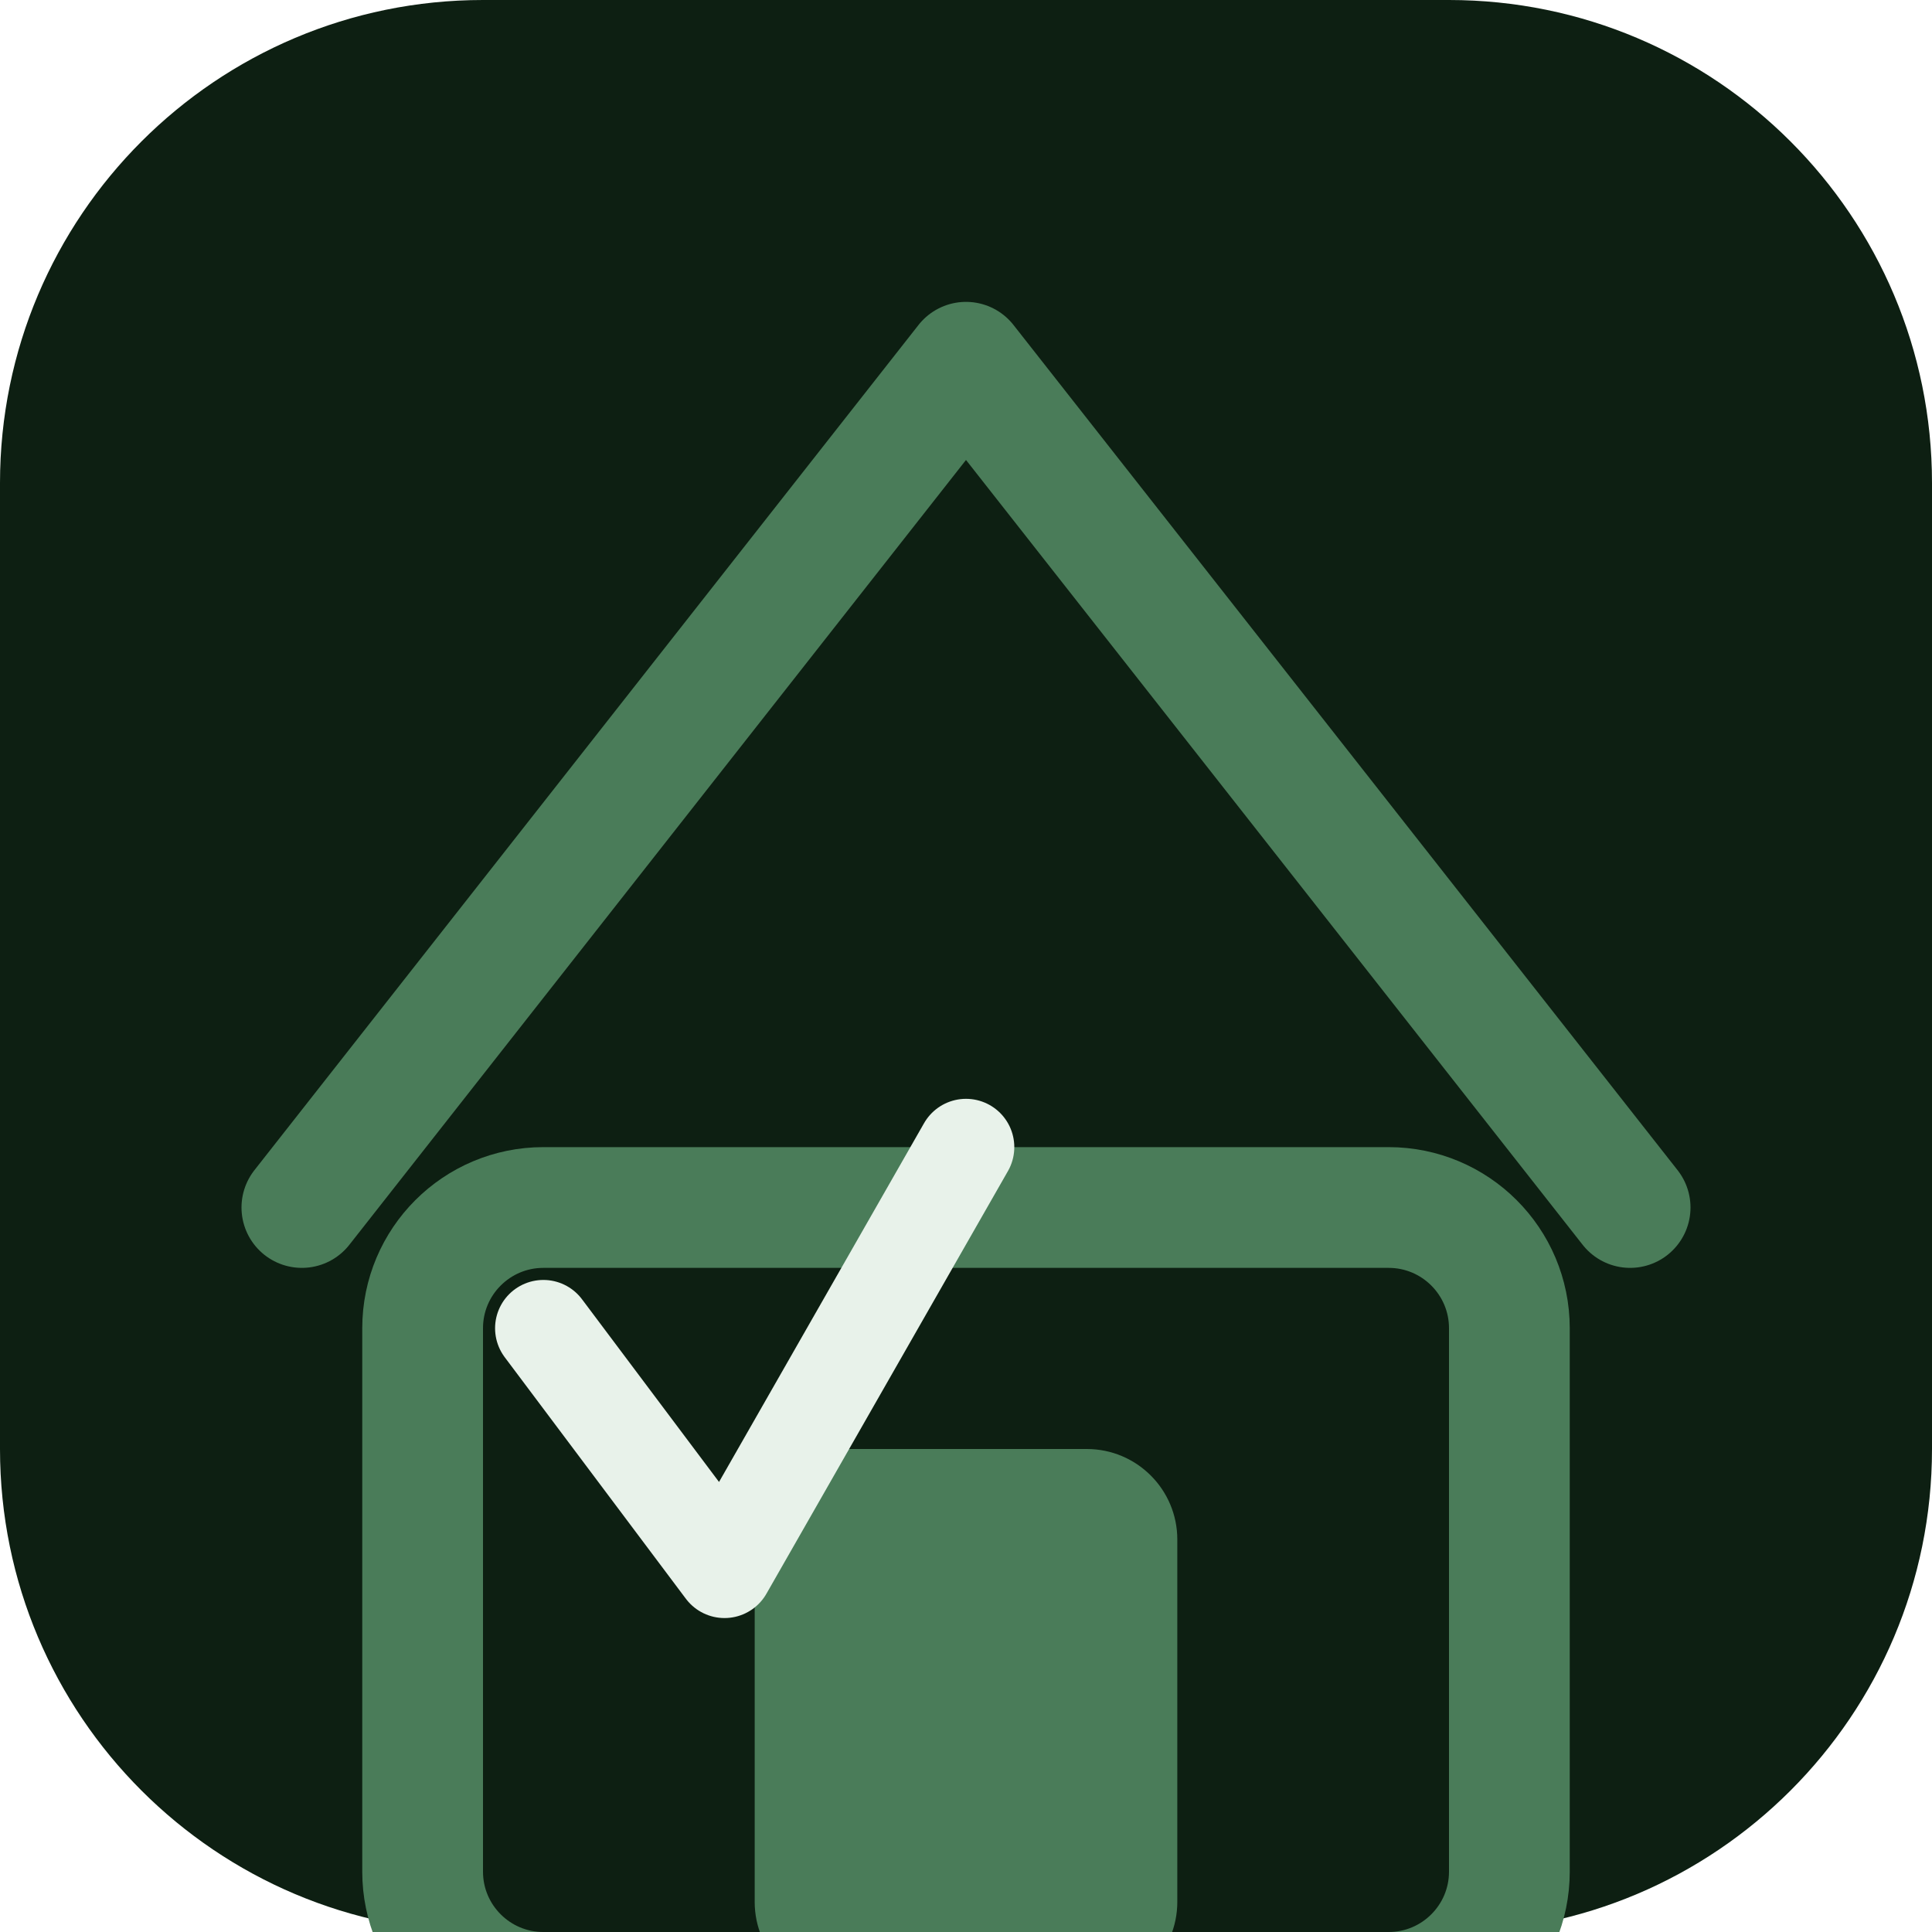
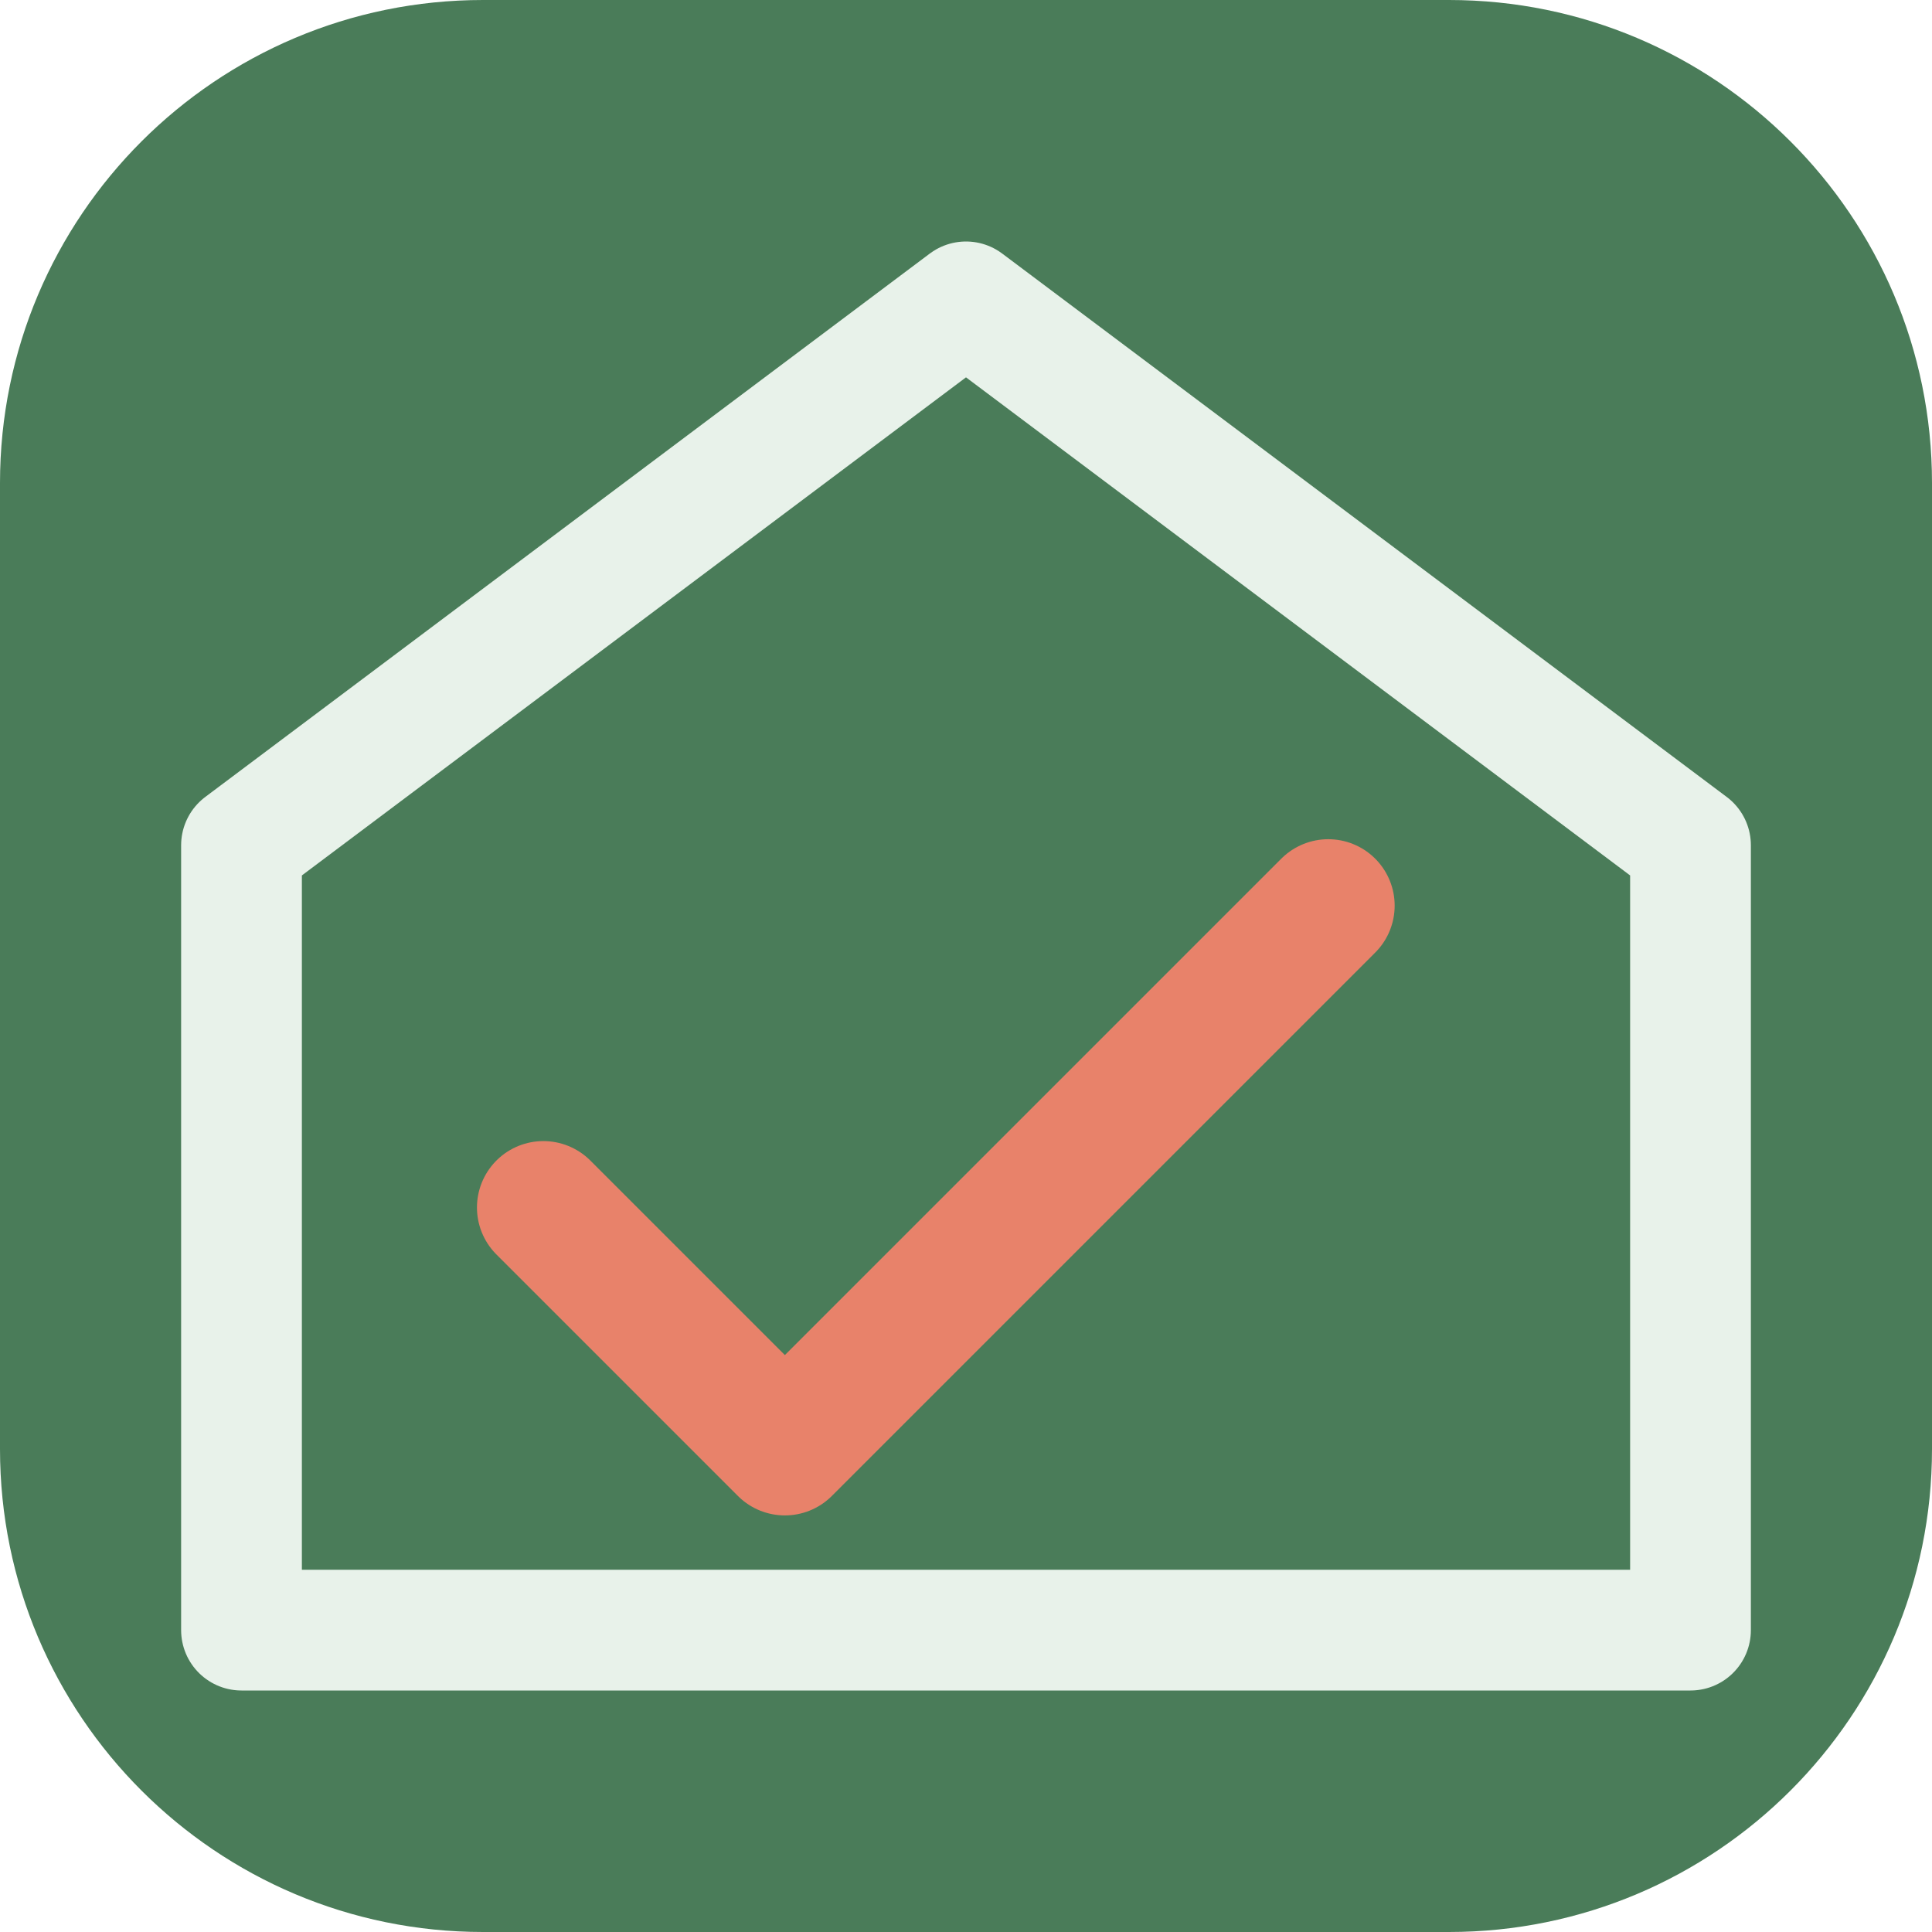
- <svg xmlns="http://www.w3.org/2000/svg" width="32" height="32" viewBox="0 0 32 32">
-   <rect width="32" height="32" rx="8" fill="#0D1F12" />
-   <g transform="translate(16, 16)">
-     <polyline points="-11,4 0,-10 11,4" fill="none" stroke="#4A7C59" stroke-width="2" stroke-linecap="round" stroke-linejoin="round" />
-     <rect x="-9" y="4" width="18" height="13" rx="2" fill="none" stroke="#4A7C59" stroke-width="2" stroke-linecap="round" />
-     <rect x="-3.5" y="8" width="7" height="9" rx="1.5" fill="#4A7C59" />
-     <polyline points="-7,6 -4,10 0,3" fill="none" stroke="#E8F2EA" stroke-width="1.6" stroke-linecap="round" stroke-linejoin="round" />
-   </g>
+ <svg xmlns="http://www.w3.org/2000/svg" width="32" height="32" viewBox="0 0 32 32" role="img">
+   <rect width="32" height="32" rx="8" fill="#4A7C59" />
+   <polyline points="4,14 16,5 28,14 28,27 4,27 4,14" fill="none" stroke="#E8F2EA" stroke-width="2" stroke-linecap="round" stroke-linejoin="round" />
+   <polyline points="9,20 13,24 22,15" fill="none" stroke="#E8826A" stroke-width="2.2" stroke-linecap="round" stroke-linejoin="round" />
</svg>
